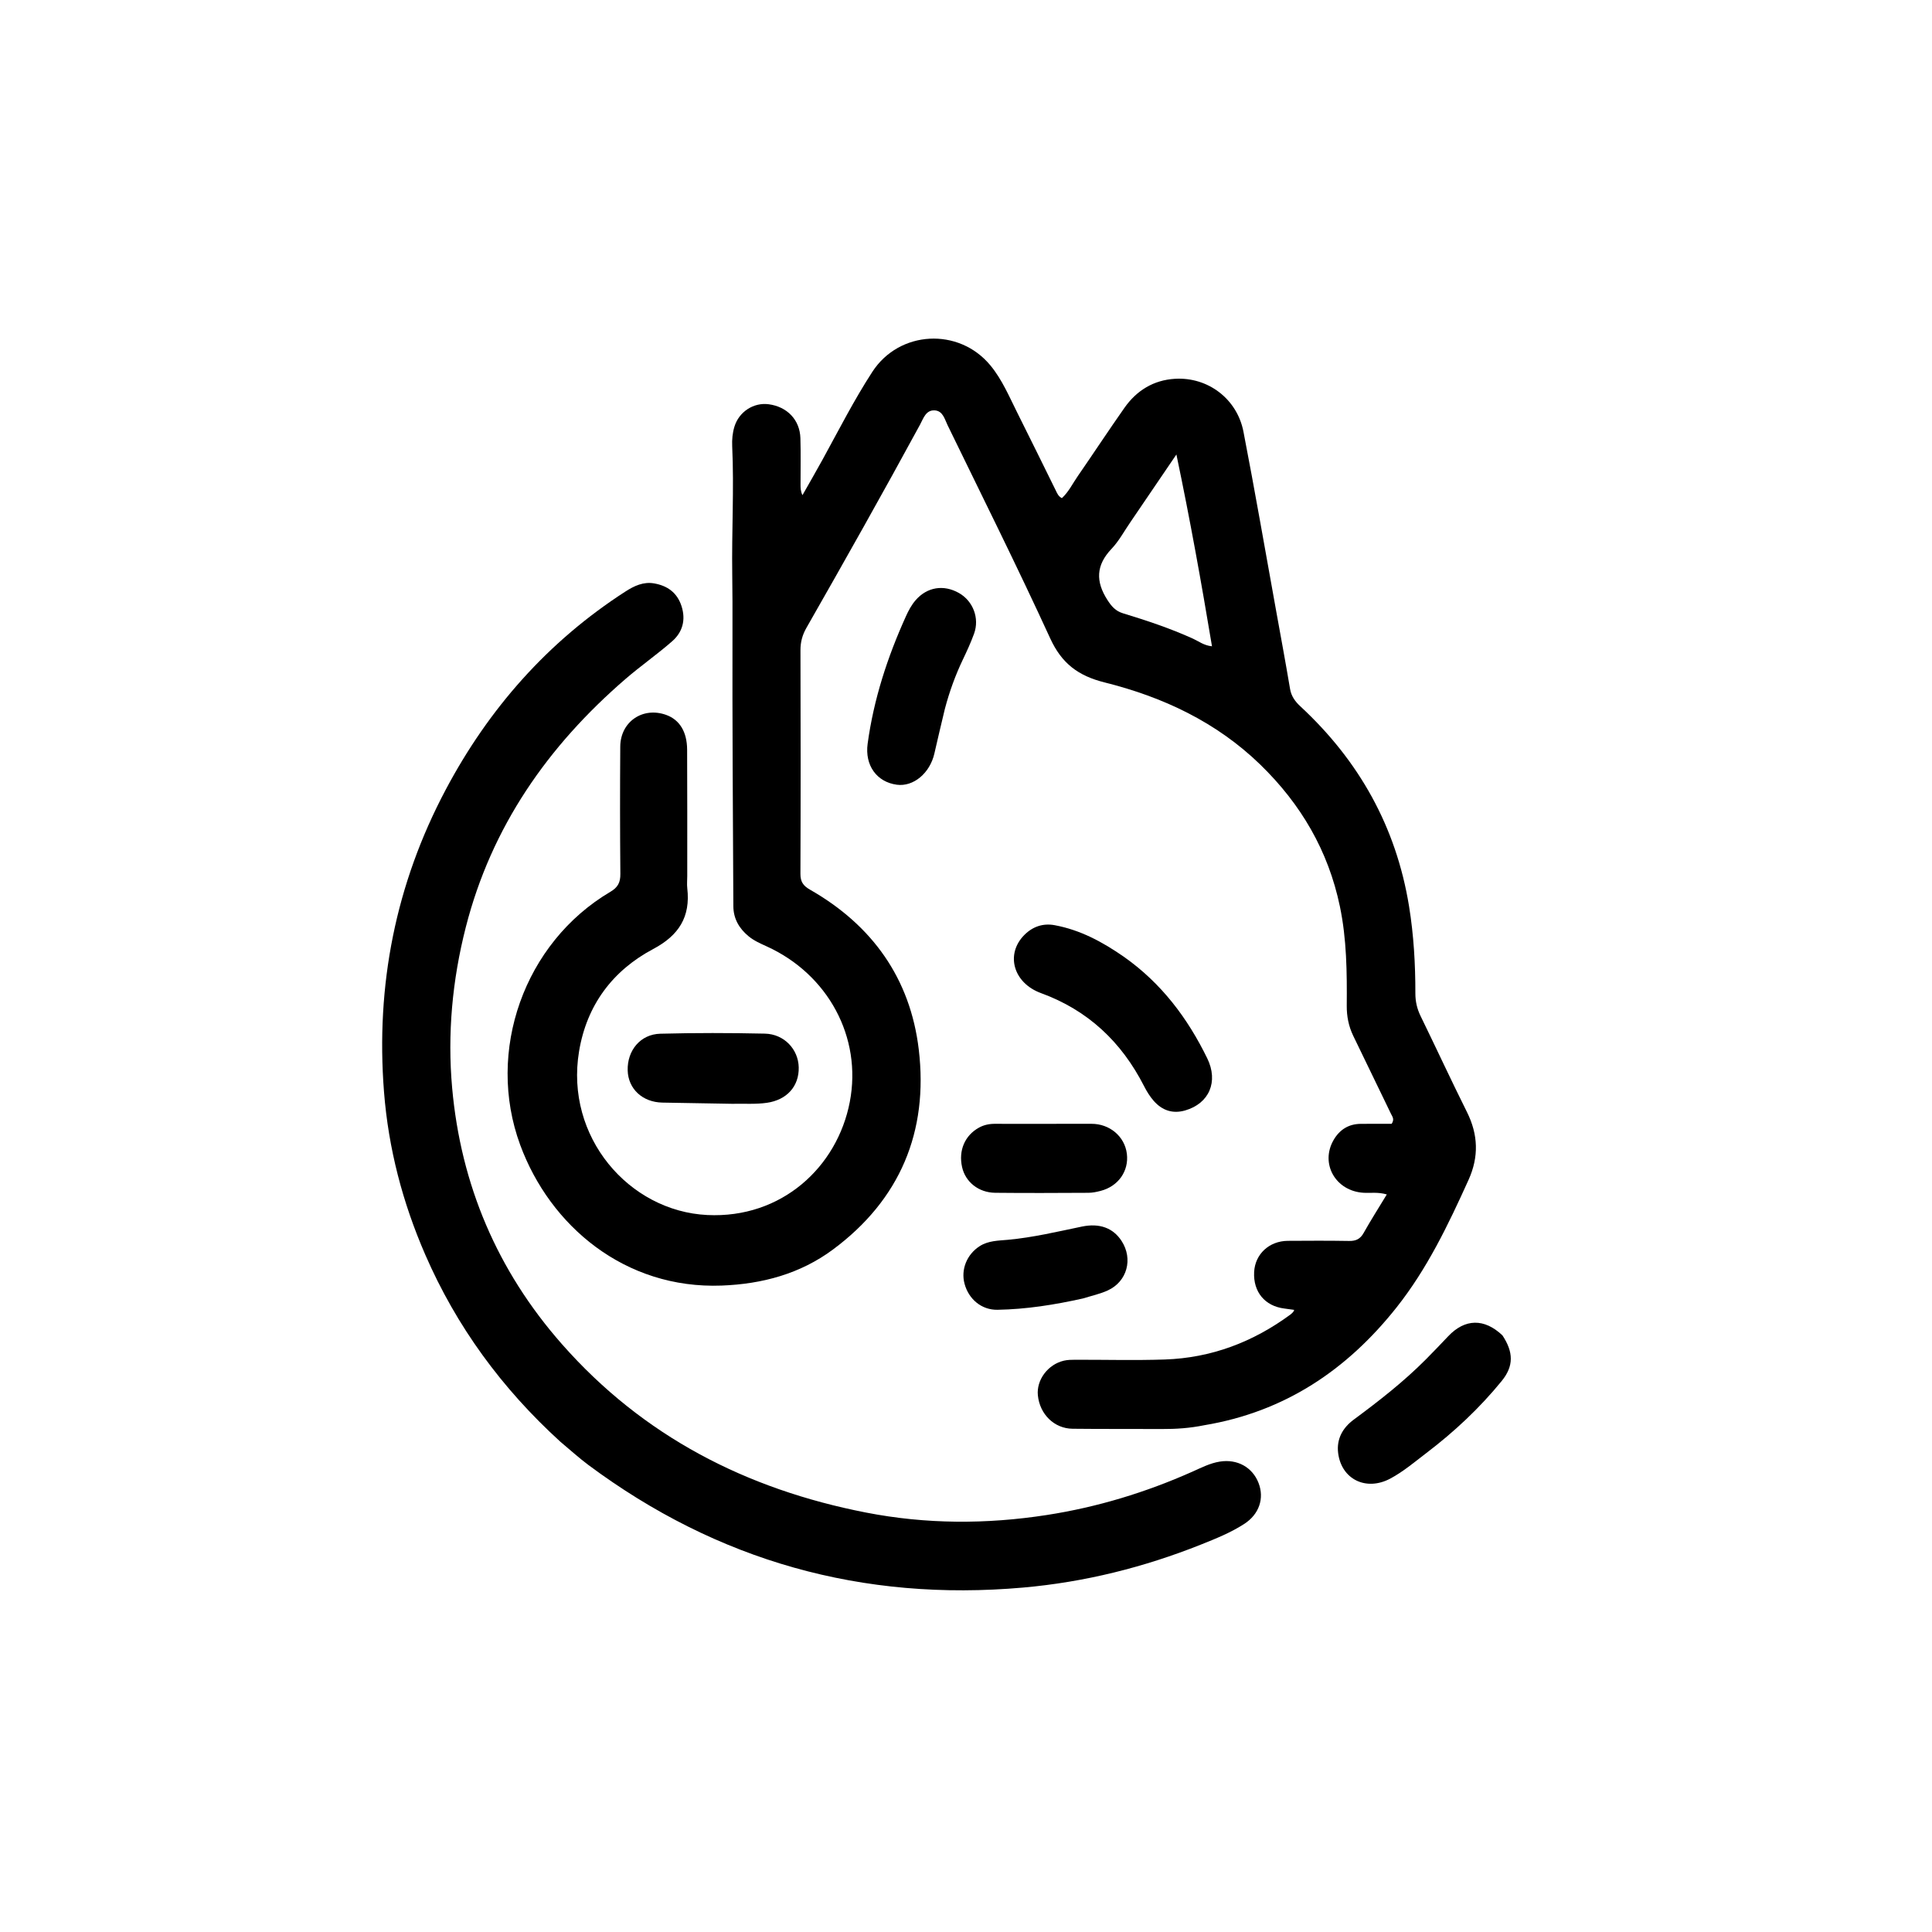
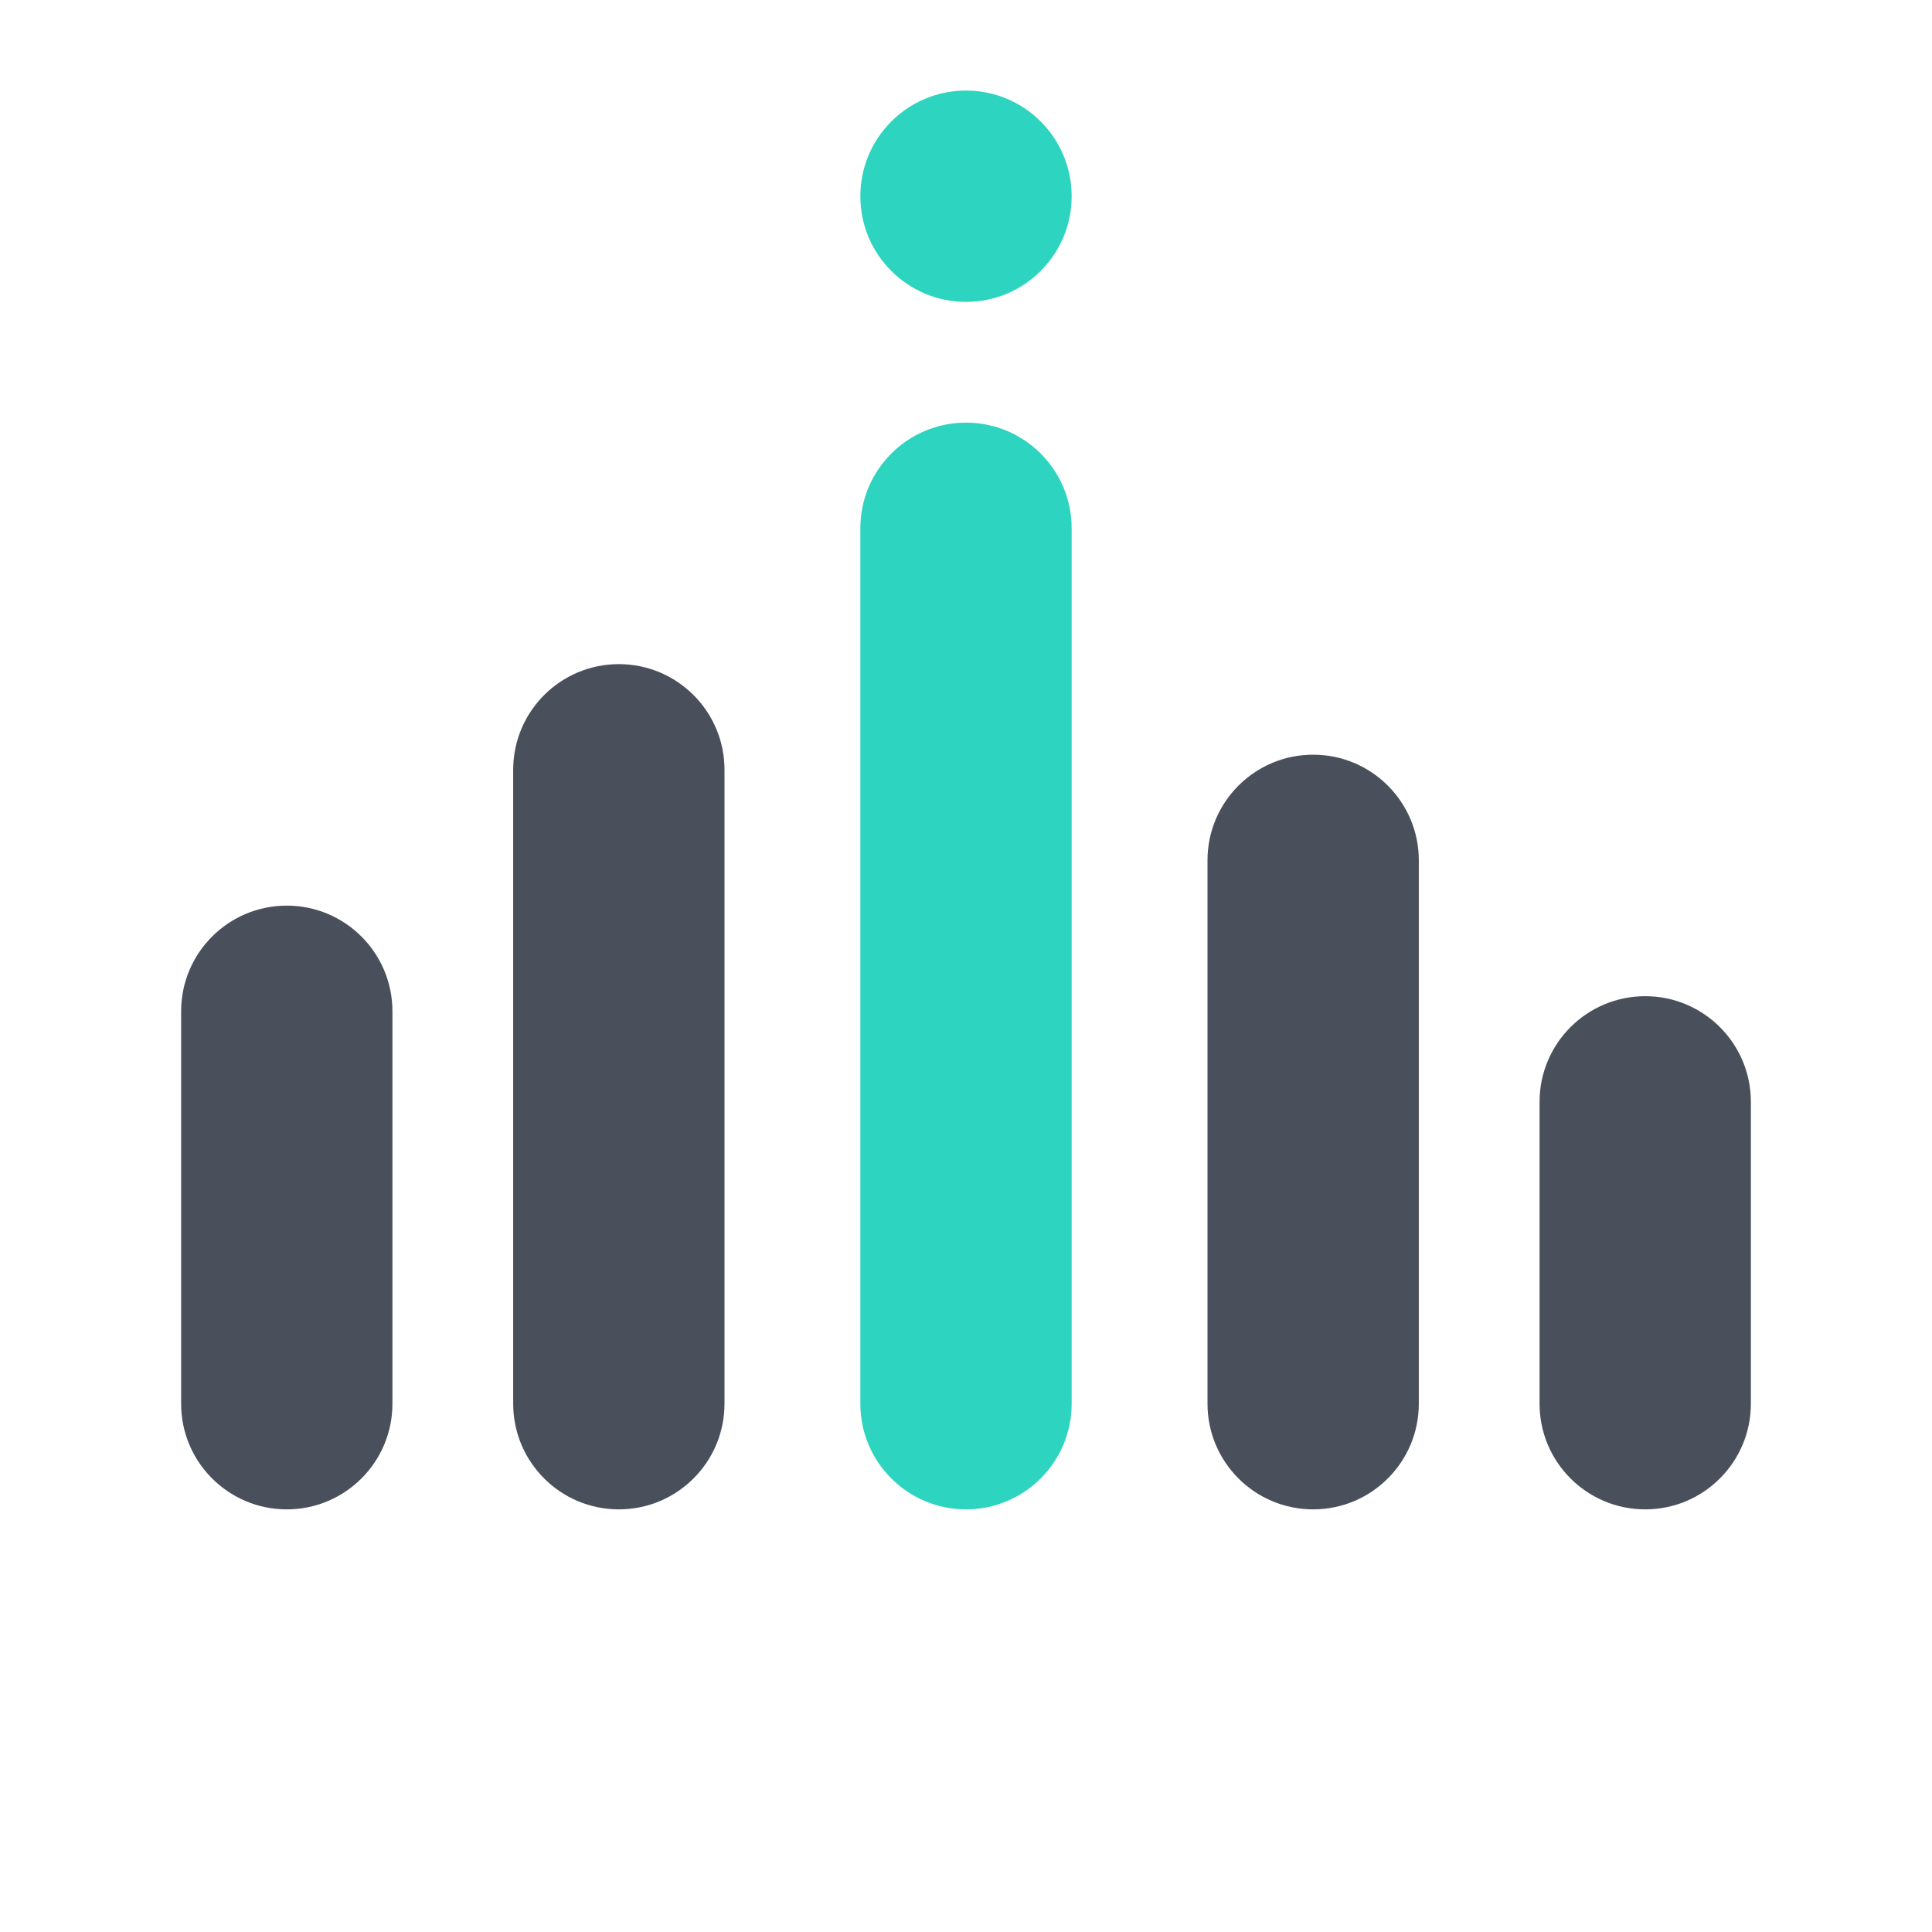
- <svg xmlns="http://www.w3.org/2000/svg" version="1.1" id="Layer_1" x="0px" y="0px" width="100%" viewBox="0 0 1024 1024" enable-background="new 0 0 1024 1024" xml:space="preserve">
-   <path fill="#000000" opacity="1" stroke="none" d=" M638.247,755.409   C630.609,756.957 623.323,757.447 615.971,757.407   C600.138,757.32 584.304,757.45 568.474,757.267   C558.748,757.154 551.102,749.587 550.093,739.569   C549.272,731.415 555.385,723.165 563.879,721.186   C565.797,720.739 567.841,720.703 569.828,720.698   C585.66,720.657 601.507,721.096 617.322,720.567   C641.989,719.743 664.14,711.327 683.972,696.716   C684.504,696.324 684.974,695.838 685.424,695.35   C685.629,695.128 685.714,694.794 685.968,694.279   C684.145,694.021 682.411,693.752 680.671,693.535   C670.404,692.253 664.172,684.705 664.717,674.197   C665.208,664.723 672.68,657.738 682.582,657.67   C693.414,657.597 704.25,657.545 715.079,657.731   C718.657,657.793 720.945,656.713 722.748,653.507   C726.546,646.751 730.716,640.203 735.035,633.073   C730.319,631.72 726.502,632.409 722.765,632.199   C707.919,631.364 699.565,616.76 706.849,604.205   C710.004,598.769 714.756,595.735 721.154,595.665   C726.78,595.604 732.408,595.653 737.597,595.653   C739.244,593.222 737.96,591.819 737.272,590.392   C730.619,576.589 723.926,562.805 717.25,549.013   C714.81,543.973 713.764,538.645 713.807,533.051   C713.94,515.403 713.802,497.802 710.16,480.378   C703.994,450.879 689.521,426.2 668.028,405.31   C644.754,382.691 616.377,369.426 585.505,361.711   C571.472,358.204 562.746,351.676 556.634,338.353   C539.204,300.365 520.519,262.951 502.239,225.354   C500.697,222.182 499.756,217.748 495.39,217.51   C490.684,217.252 489.395,221.838 487.655,225.042   C468.018,261.202 447.818,297.046 427.417,332.778   C425.29,336.502 424.252,340.262 424.264,344.61   C424.381,384.108 424.401,423.607 424.243,463.105   C424.226,467.37 425.709,469.486 429.379,471.581   C462.326,490.39 482.488,518.638 486.966,556.257   C492.15,599.817 477.038,635.905 441.451,662.299   C424.123,675.15 404.003,680.57 382.483,681.38   C331.251,683.309 291.55,649.805 275.716,606.834   C257.415,557.17 277.824,499.657 323.49,472.689   C327.53,470.303 328.843,467.697 328.803,463.19   C328.602,440.693 328.593,418.192 328.754,395.694   C328.848,382.482 340.745,374.451 353.122,378.932   C360.158,381.478 364.143,387.817 364.19,397.326   C364.302,419.658 364.246,441.991 364.256,464.323   C364.256,466.489 364.026,468.681 364.273,470.818   C366.02,485.924 359.844,495.762 346.242,502.979   C324.625,514.448 310.975,532.811 306.915,557.218   C299.376,602.544 333.331,641.97 374.894,643.987   C414.24,645.896 443.746,618.622 450.403,584.071   C457.018,549.74 438.809,516.339 406.342,501.59   C402.999,500.071 399.646,498.61 396.777,496.25   C391.749,492.114 388.725,486.887 388.693,480.308   C388.452,431.317 388.11,382.326 388.229,333.336   C388.252,323.68 388.245,314.029 388.104,304.375   C387.774,281.735 389.12,259.095 388.077,236.454   C387.916,232.953 388.246,229.427 389.281,226.077   C391.717,218.199 399.465,213.221 407.377,214.257   C417.22,215.547 423.944,222.535 424.23,232.253   C424.471,240.413 424.296,248.584 424.304,256.75   C424.305,258.532 424.304,260.314 425.319,262.448   C428.878,256.163 432.508,249.915 435.983,243.583   C444.558,227.959 452.634,212.048 462.355,197.082   C476.649,175.077 508.185,173.42 524.917,193.651   C531.164,201.204 534.872,210.169 539.204,218.782   C546.091,232.473 552.79,246.26 559.602,259.989   C560.328,261.452 560.919,263.081 562.825,264.022   C566.363,260.774 568.466,256.382 571.168,252.47   C579.497,240.408 587.55,228.155 595.976,216.162   C602.451,206.947 611.447,201.435 622.781,200.769   C640.21,199.745 655.683,211.391 659.058,228.801   C665.159,260.278 670.613,291.881 676.323,323.434   C678.838,337.333 681.412,351.223 683.758,365.151   C684.417,369.056 686.478,371.836 689.216,374.372   C720.329,403.195 739.977,438.274 746.817,480.282   C749.309,495.586 750.199,511.035 750.175,526.525   C750.169,530.806 751.064,534.674 752.941,538.523   C761.195,555.44 769.101,572.528 777.5,589.37   C783.489,601.378 783.891,613.132 778.344,625.393   C767.613,649.11 756.424,672.536 740.105,693.084   C713.849,726.146 680.899,748.302 638.247,755.409  M599.207,276.645   C595.89,281.427 593.11,286.72 589.145,290.885   C580.884,299.561 580.634,308.146 586.941,317.973   C589.143,321.405 591.259,323.86 595.238,325.071   C607.799,328.895 620.257,333.038 632.245,338.478   C635.327,339.877 638.102,342.13 642.382,342.55   C636.737,308.725 630.774,275.446 623.517,240.887   C614.914,253.531 607.256,264.786 599.207,276.645  z" />
-   <path fill="#000000" opacity="1" stroke="none" d=" M296.932,764.082   C265.947,735.862 241.908,703.015 225.339,664.876   C213.393,637.381 205.882,608.738 203.533,578.721   C199.106,522.148 209.699,468.573 236.241,418.542   C259.03,375.586 290.417,339.973 331.573,313.465   C336.111,310.543 341.011,308.248 346.605,309.196   C353.678,310.394 358.893,314.078 361.206,321.211   C363.571,328.504 361.823,335.009 356.283,339.867   C348.279,346.885 339.484,352.997 331.427,359.959   C290.348,395.454 260.494,438.176 246.883,491.422   C239.719,519.45 237.085,548.002 239.645,576.587   C244.244,627.939 263.558,673.492 297.817,712.398   C340.929,761.359 395.703,789.352 459.038,801.691   C490.833,807.885 522.771,807.951 554.815,802.985   C581.652,798.826 607.304,791.012 632.056,779.984   C636.755,777.89 641.391,775.49 646.551,774.673   C655.819,773.206 663.841,777.697 667.062,786.021   C670.202,794.139 667.408,802.568 659.5,807.691   C652.344,812.327 644.417,815.512 636.539,818.652   C606.224,830.736 574.864,838.563 542.3,841.441   C457.228,848.96 380.355,827.433 311.813,776.432   C306.744,772.66 302.064,768.363 296.932,764.082  z" />
-   <path fill="#000000" opacity="1" stroke="none" d=" M595.759,507.172   C615.605,521.165 629.468,539.656 639.849,560.899   C645.933,573.348 640.858,584.893 628.156,588.557   C621.516,590.472 615.948,588.527 611.526,583.519   C609.461,581.18 607.772,578.414 606.346,575.62   C594.412,552.241 576.676,535.477 551.761,526.375   C536.953,520.965 532.809,505.619 542.988,495.481   C547.398,491.09 552.849,489.239 558.963,490.364   C572.485,492.852 584.315,499.193 595.759,507.172  z" />
-   <path fill="#000000" opacity="1" stroke="none" d=" M796.323,707.775   C802.206,716.659 802.387,724.015 795.953,731.923   C784.251,746.304 770.755,758.917 755.995,770.14   C749.771,774.873 743.785,780.003 736.857,783.692   C724.07,790.499 710.947,784.084 709.236,770.071   C708.337,762.708 711.635,756.772 717.532,752.413   C730.931,742.511 744.045,732.274 755.815,720.431   C759.804,716.417 763.708,712.316 767.603,708.21   C776.436,698.9 786.672,698.626 796.323,707.775  z" />
-   <path fill="#000000" opacity="1" stroke="none" d=" M500.812,375.676   C498.861,383.814 497.016,391.567 495.251,399.338   C492.872,409.808 484.147,417.101 475.327,415.918   C464.585,414.477 458.325,405.531 459.863,394.226   C463.073,370.625 470.368,348.271 480.154,326.657   C481.529,323.619 483.082,320.682 485.288,318.133   C491.334,311.145 500.105,309.678 508.274,314.313   C515.715,318.535 519.246,327.634 516.29,335.823   C514.599,340.507 512.496,345.057 510.349,349.557   C506.393,357.846 503.266,366.419 500.812,375.676  z" />
-   <path fill="#000000" opacity="1" stroke="none" d=" M387.999,585.039   C375.353,584.826 363.208,584.621 351.062,584.399   C340.559,584.207 332.959,577.148 332.685,567.352   C332.39,556.772 339.432,548.168 349.953,547.894   C368.419,547.412 386.913,547.442 405.382,547.846   C415.637,548.07 423.135,556.135 423.34,565.727   C423.555,575.779 417.018,583.002 406.449,584.514   C400.478,585.367 394.482,584.894 387.999,585.039  z" />
-   <path fill="#000000" opacity="1" stroke="none" d=" M573.991,688.209   C558.787,691.597 543.845,693.955 528.674,694.211   C520.244,694.354 513.409,688.582 511.221,680.395   C509.209,672.864 512.45,664.843 519.269,660.477   C523.835,657.554 529.159,657.581 534.206,657.118   C547.499,655.898 560.415,652.811 573.426,650.112   C582.914,648.143 590.07,650.932 594.486,657.772   C600.62,667.272 597.437,679.203 587.18,683.938   C583.137,685.805 578.672,686.757 573.991,688.209  z" />
-   <path fill="#000000" opacity="1" stroke="none" d=" M551,595.657   C560.496,595.656 569.493,595.684 578.489,595.647   C588.143,595.607 596.124,602.322 597.261,611.511   C598.397,620.684 592.703,628.797 583.336,631.198   C581.253,631.731 579.082,632.201 576.949,632.212   C560.457,632.294 543.962,632.383 527.471,632.204   C518.631,632.107 511.672,626.442 509.922,618.574   C507.964,609.771 511.376,601.807 518.872,597.668   C521.564,596.182 524.437,595.617 527.51,595.644   C535.173,595.709 542.837,595.661 551,595.657  z" />
+ <svg xmlns="http://www.w3.org/2000/svg" viewBox="0 0 64 64" role="img" aria-label="Pickify">
+   <rect x="6" y="30" width="7" height="20" rx="3.5" fill="#4A505B" />
+   <rect x="17" y="22" width="7" height="28" rx="3.5" fill="#4A505B" />
+   <rect x="28.5" y="14" width="7" height="36" rx="3.5" fill="#2DD4BF" />
+   <rect x="40" y="25" width="7" height="25" rx="3.5" fill="#4A505B" />
+   <rect x="51" y="33" width="7" height="17" rx="3.5" fill="#4A505B" />
+   <circle cx="32" cy="6.5" r="3.5" fill="#2DD4BF" />
</svg>
